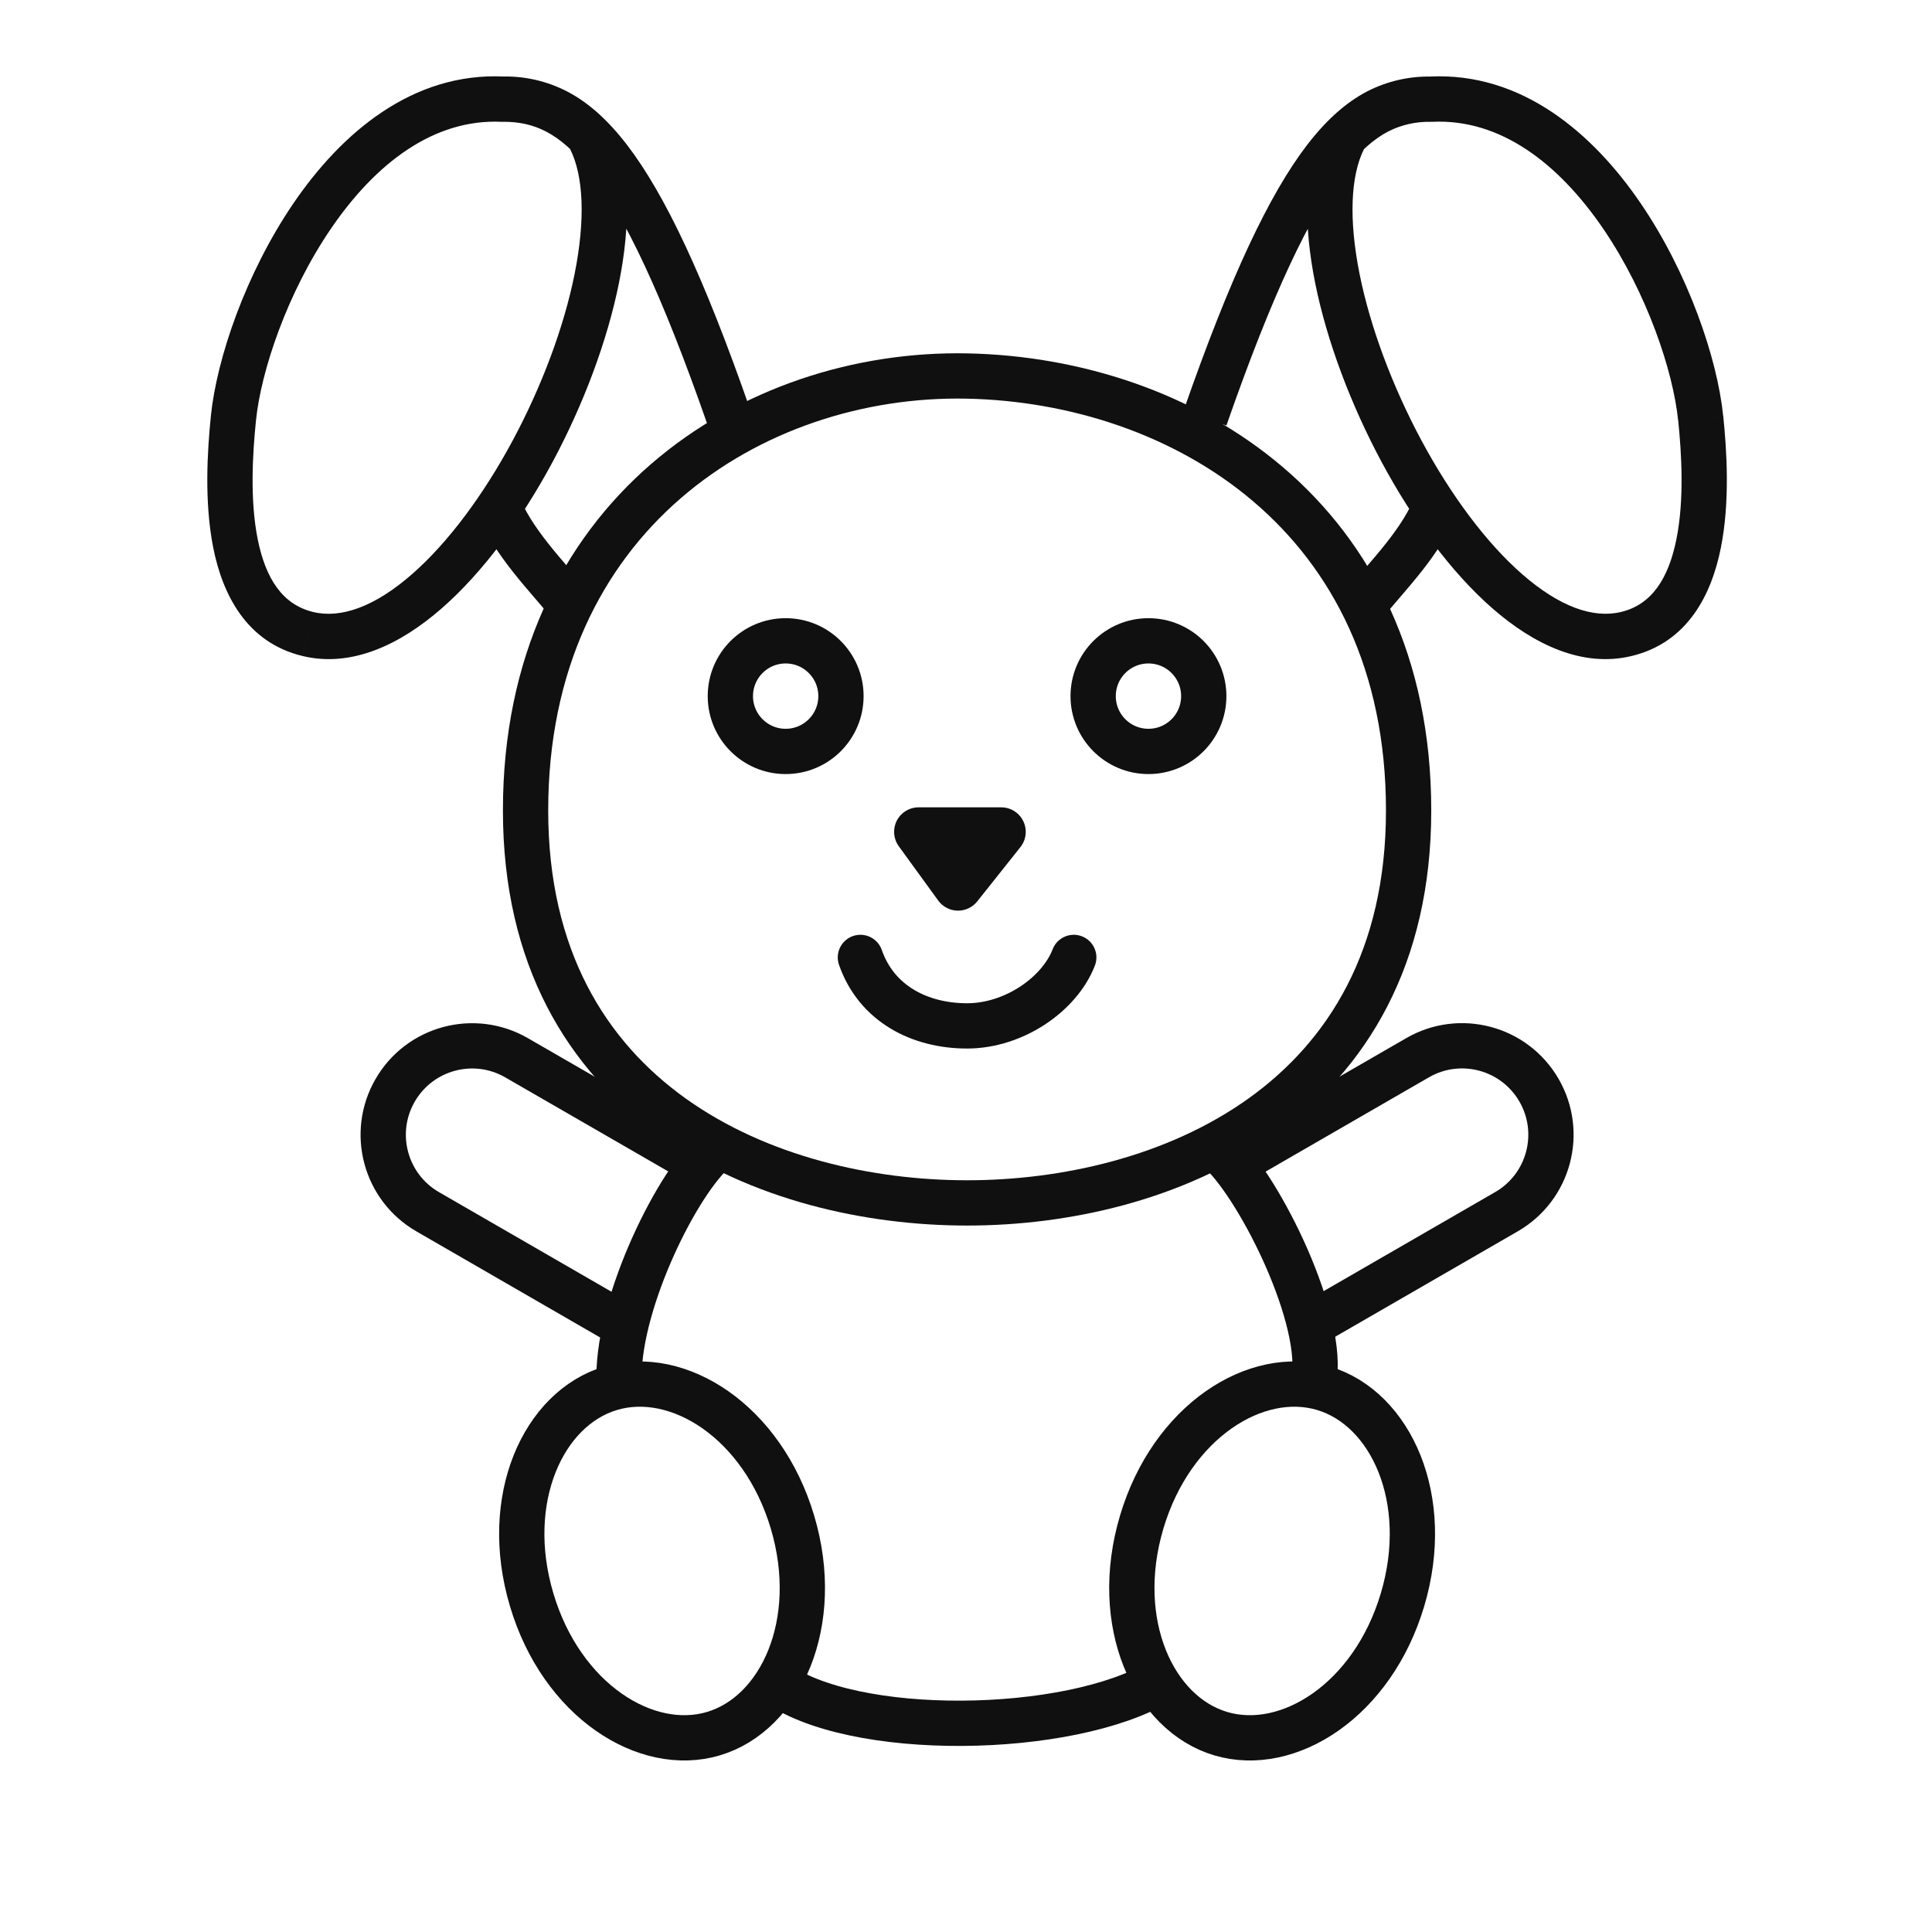
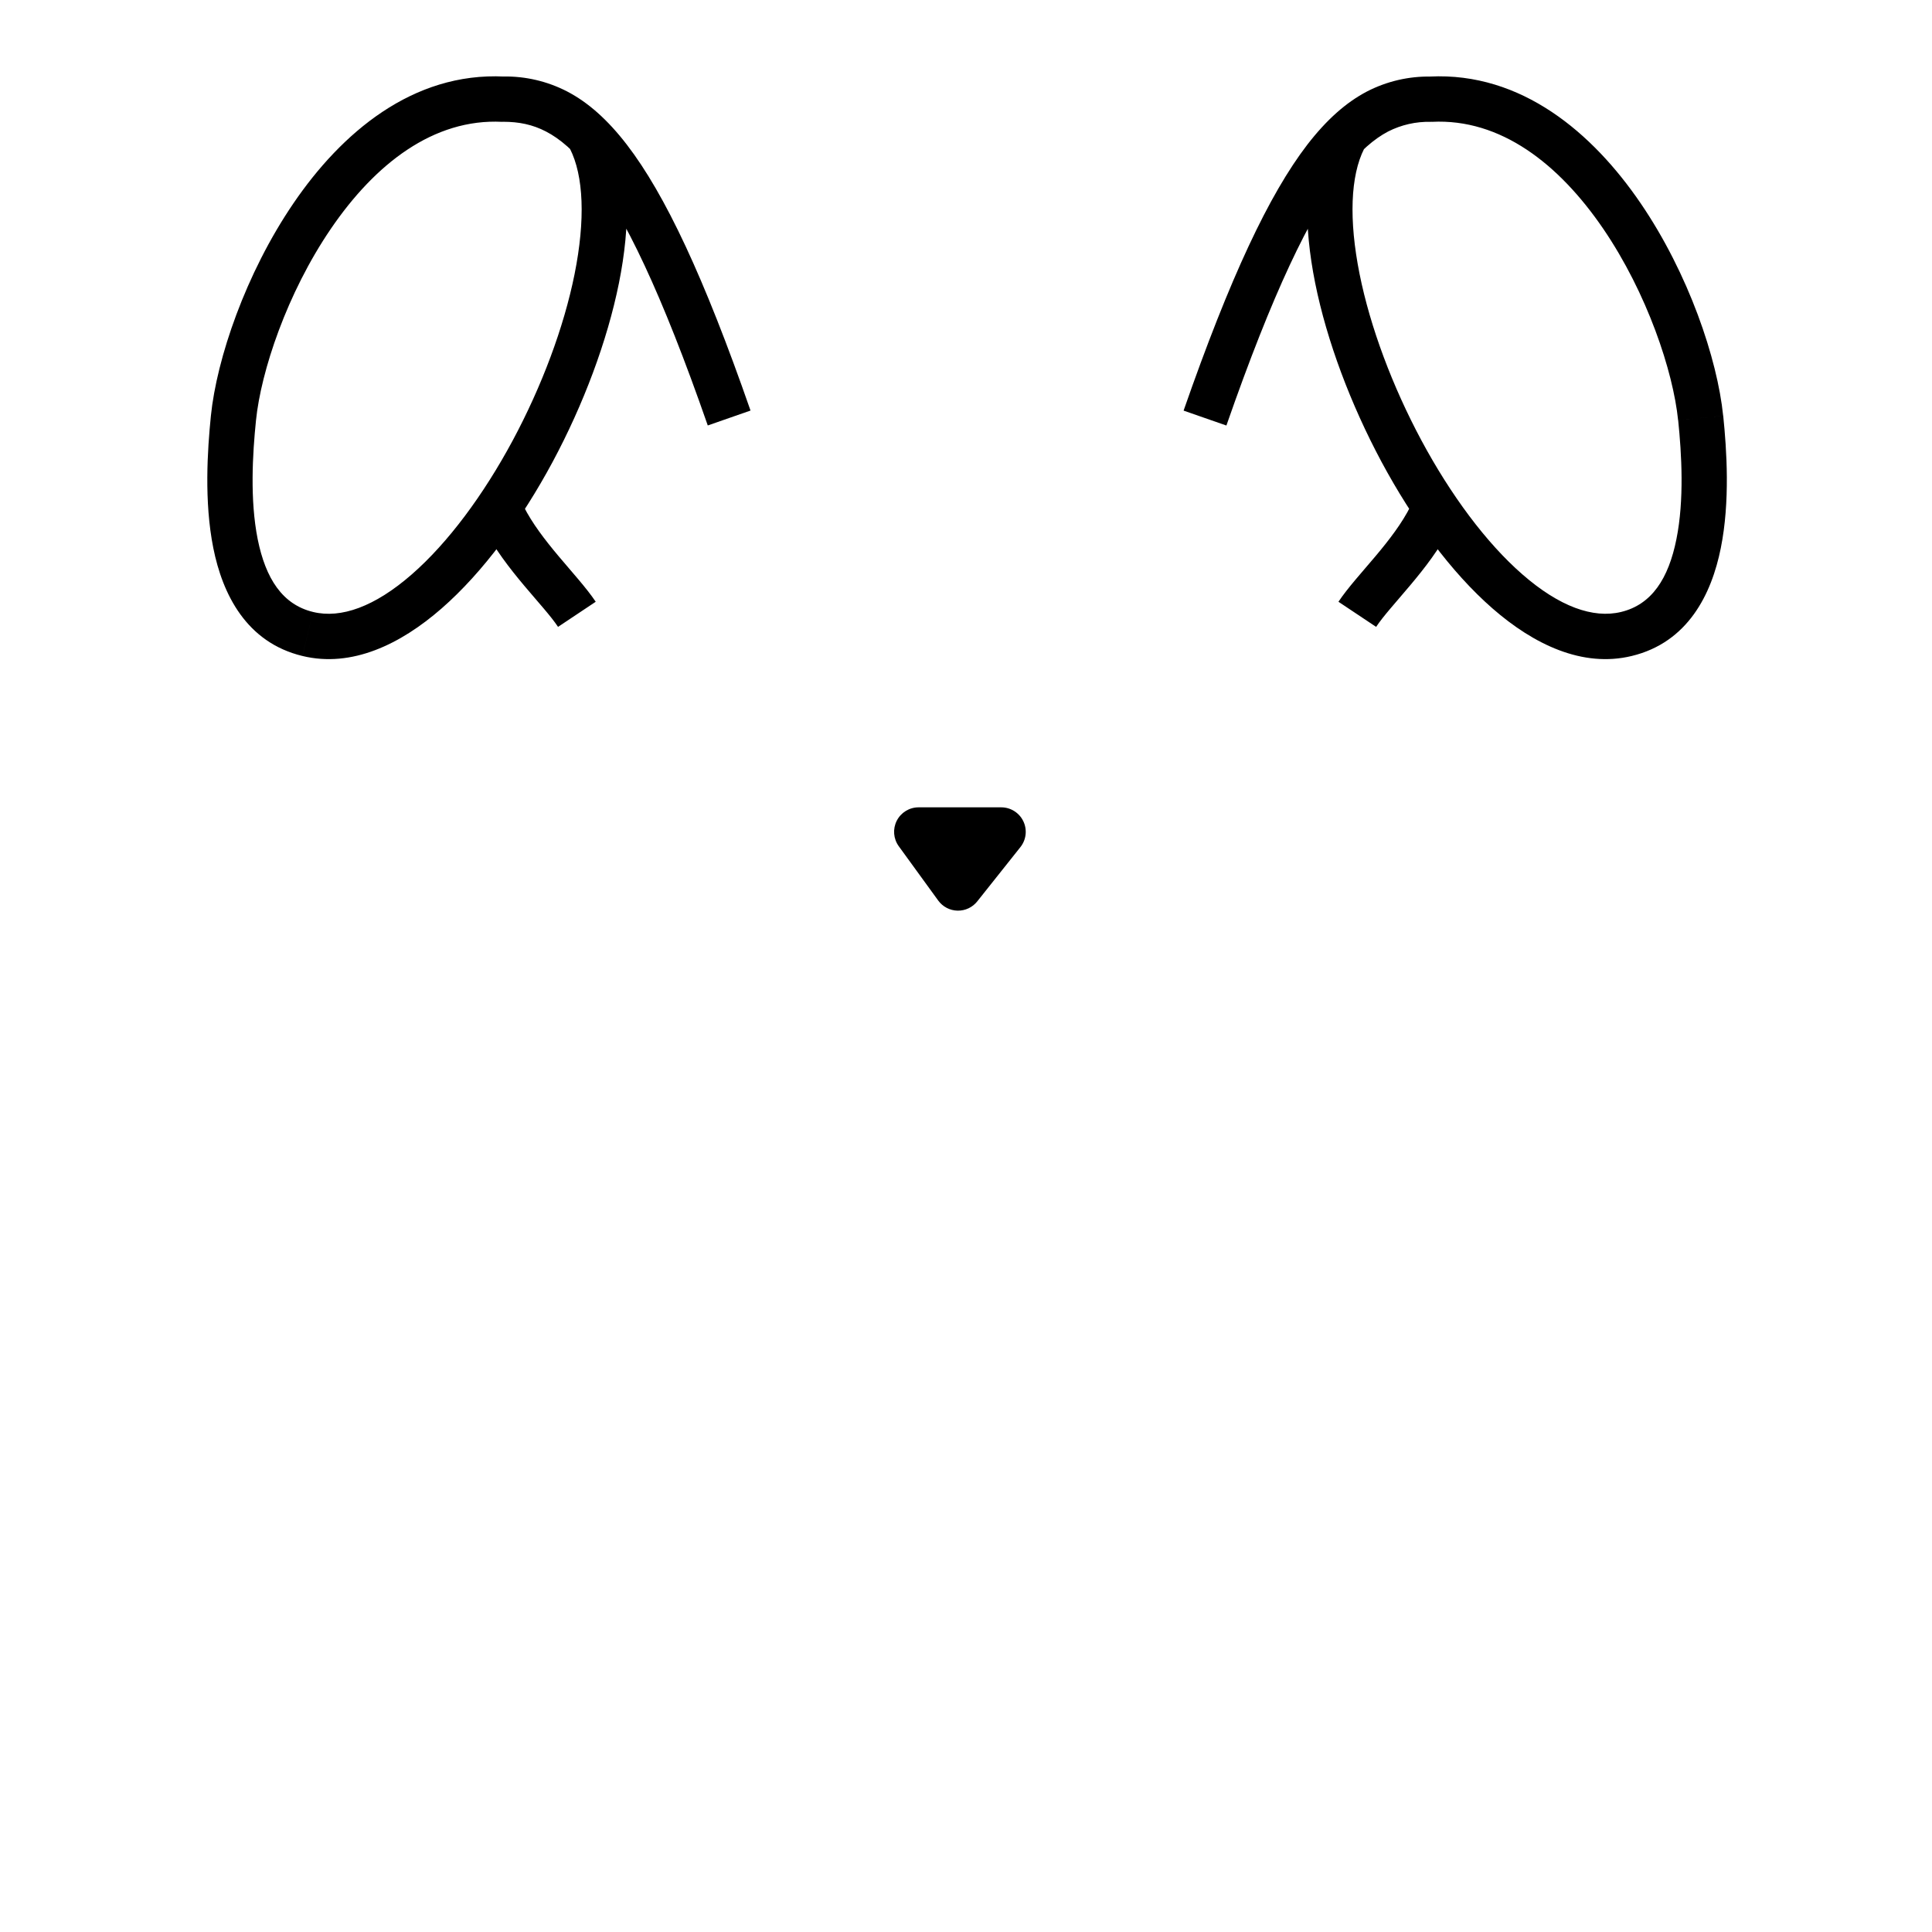
- <svg xmlns="http://www.w3.org/2000/svg" width="32" height="32" fill="none">
-   <path d="M23.331 13.424c0-4.876-3.758-7.123-7.313-7.196-3.556-.072-7.313 2.32-7.313 7.196 0 4.875 4.063 6.5 7.313 6.5s7.313-1.625 7.313-6.5z" stroke="#101010" stroke-width=".75" />
-   <path d="M8.336 1.643l-.019.374h.019v-.374zm-4.47 5.282l.374.038-.373-.038zM5.098 10.5l-.088.364.088-.364zm5.013-8.376a.375.375 0 1 0-.67.338l.67-.338zm2.32 4.676c-.77-2.212-1.417-3.582-2.047-4.402-.319-.415-.644-.703-.992-.884a2.224 2.224 0 0 0-1.056-.247v.75c.257 0 .485.045.709.162.227.118.473.323.744.676.552.718 1.167 1.989 1.934 4.192l.708-.247zM9.867 9.967c-.151-.226-.403-.502-.614-.754-.227-.27-.44-.547-.582-.83l-.67.335c.183.366.444.699.677.977.25.297.445.508.565.688l.624-.416zm-6.374-3.08c-.057.566-.114 1.421.04 2.19.153.765.546 1.563 1.476 1.788l.176-.729c-.505-.122-.785-.55-.917-1.206-.13-.652-.085-1.411-.028-1.967l-.747-.076zm1.516 3.978c.815.198 1.622-.191 2.304-.786.692-.604 1.33-1.479 1.84-2.428.51-.951.905-2 1.099-2.964.19-.948.2-1.885-.142-2.562l-.67.338c.228.448.257 1.178.077 2.076-.177.882-.544 1.86-1.025 2.757-.483.899-1.069 1.692-1.672 2.218-.612.534-1.172.735-1.635.622l-.176.73zm3.346-9.597c-1.524-.076-2.702.937-3.493 2.097-.796 1.167-1.273 2.58-1.369 3.522l.747.076c.082-.81.511-2.105 1.241-3.175.734-1.076 1.701-1.827 2.836-1.77l.038-.75zm15.345.375l.018.374H23.7v-.374zm4.47 5.281l-.374.038.373-.038zm-1.231 3.577l.088.364-.088-.364zm-5.013-8.377a.375.375 0 1 1 .669.339l-.67-.339zm-2.322 4.677c.771-2.213 1.418-3.582 2.047-4.402.32-.415.644-.703.993-.885a2.223 2.223 0 0 1 1.056-.246v.75a1.48 1.48 0 0 0-.71.161c-.226.119-.472.324-.744.677-.551.717-1.166 1.989-1.933 4.192l-.709-.247zm2.565 3.166c.15-.226.402-.503.614-.755.227-.27.44-.547.581-.83l.671.335c-.183.367-.444.7-.678.978-.249.296-.444.508-.564.688l-.624-.416zm6.373-3.08c.058.566.115 1.42-.04 2.19-.153.765-.545 1.563-1.475 1.788l-.177-.729c.506-.122.786-.551.917-1.207.131-.651.086-1.41.029-1.967l.746-.076zm-1.515 3.978c-.816.198-1.623-.191-2.305-.786-.692-.604-1.329-1.479-1.839-2.428-.51-.952-.906-2-1.1-2.965-.19-.948-.2-1.884.143-2.562l.669.339c-.227.448-.256 1.177-.076 2.076.177.882.544 1.86 1.025 2.757.483.899 1.069 1.692 1.671 2.217.613.535 1.172.735 1.635.623l.177.729zM23.68 1.268c1.523-.076 2.702.937 3.493 2.097.796 1.166 1.272 2.58 1.368 3.521l-.746.076c-.082-.81-.512-2.105-1.241-3.174-.735-1.076-1.701-1.828-2.837-1.77l-.037-.75z" fill="#101010" />
-   <path d="M11.858 19.035c-.628.526-1.605 2.498-1.605 3.764m9.916-3.764c.627.526 1.729 2.675 1.604 3.764m-8.647 2.412c.496 1.667-.193 3.172-1.31 3.504-1.115.332-2.515-.551-3.01-2.218-.497-1.667.192-3.171 1.308-3.503 1.116-.332 2.516.55 3.012 2.217zm5.784 0c-.496 1.667.193 3.172 1.309 3.504 1.116.332 2.515-.551 3.011-2.218.497-1.667-.193-3.171-1.309-3.503-1.116-.332-2.515.55-3.011 2.217z" stroke="#101010" stroke-width=".75" />
-   <path d="M11.7 19.334L8.556 17.52a1.472 1.472 0 0 0-2.011.539v0a1.472 1.472 0 0 0 .538 2.011l3.145 1.816m10.108-2.552l3.144-1.815a1.472 1.472 0 0 1 2.011.539v0a1.472 1.472 0 0 1-.538 2.011l-3.145 1.816m-8.988 5.961c1.274.959 4.905.9 6.396 0" stroke="#101010" stroke-width=".75" />
-   <circle cx="13.013" cy="11.53" r=".916" stroke="#101010" stroke-width=".75" />
-   <circle cx="19.022" cy="11.53" r=".916" stroke="#101010" stroke-width=".75" />
-   <path d="M14.251 15.858c.27.773.991 1.134 1.767 1.134.775 0 1.53-.522 1.767-1.134" stroke="#101010" stroke-width=".75" stroke-linecap="round" stroke-linejoin="round" />
-   <path fill-rule="evenodd" clip-rule="evenodd" d="M14.853 13.594a.406.406 0 0 1 .362-.222h1.368a.406.406 0 0 1 .318.659l-.714.898a.406.406 0 0 1-.647-.013l-.653-.899a.406.406 0 0 1-.034-.423z" fill="#101010" />
+ <svg xmlns="http://www.w3.org/2000/svg" width="32" height="32">
+   <path d="M23.331 13.424c0-4.876-3.758-7.123-7.313-7.196-3.556-.072-7.313 2.32-7.313 7.196 0 4.875 4.063 6.5 7.313 6.5s7.313-1.625 7.313-6.5z" fill="none" />
+   <path d="M8.336 1.643l-.019.374h.019v-.374zm-4.47 5.282l.374.038-.373-.038zM5.098 10.5l-.088.364.088-.364zm5.013-8.376a.375.375 0 1 0-.67.338l.67-.338zm2.32 4.676c-.77-2.212-1.417-3.582-2.047-4.402-.319-.415-.644-.703-.992-.884a2.224 2.224 0 0 0-1.056-.247v.75c.257 0 .485.045.709.162.227.118.473.323.744.676.552.718 1.167 1.989 1.934 4.192l.708-.247zM9.867 9.967c-.151-.226-.403-.502-.614-.754-.227-.27-.44-.547-.582-.83l-.67.335c.183.366.444.699.677.977.25.297.445.508.565.688l.624-.416zm-6.374-3.08c-.057.566-.114 1.421.04 2.19.153.765.546 1.563 1.476 1.788l.176-.729c-.505-.122-.785-.55-.917-1.206-.13-.652-.085-1.411-.028-1.967l-.747-.076zm1.516 3.978c.815.198 1.622-.191 2.304-.786.692-.604 1.33-1.479 1.84-2.428.51-.951.905-2 1.099-2.964.19-.948.2-1.885-.142-2.562l-.67.338c.228.448.257 1.178.077 2.076-.177.882-.544 1.86-1.025 2.757-.483.899-1.069 1.692-1.672 2.218-.612.534-1.172.735-1.635.622l-.176.73zm3.346-9.597c-1.524-.076-2.702.937-3.493 2.097-.796 1.167-1.273 2.58-1.369 3.522l.747.076c.082-.81.511-2.105 1.241-3.175.734-1.076 1.701-1.827 2.836-1.77l.038-.75zm15.345.375l.018.374H23.7v-.374zm4.47 5.281l-.374.038.373-.038zm-1.231 3.577l.088.364-.088-.364zm-5.013-8.377a.375.375 0 1 1 .669.339l-.67-.339zm-2.322 4.677c.771-2.213 1.418-3.582 2.047-4.402.32-.415.644-.703.993-.885a2.223 2.223 0 0 1 1.056-.246v.75a1.48 1.48 0 0 0-.71.161c-.226.119-.472.324-.744.677-.551.717-1.166 1.989-1.933 4.192l-.709-.247zm2.565 3.166c.15-.226.402-.503.614-.755.227-.27.44-.547.581-.83l.671.335c-.183.367-.444.7-.678.978-.249.296-.444.508-.564.688l-.624-.416zm6.373-3.08c.058.566.115 1.42-.04 2.19-.153.765-.545 1.563-1.475 1.788l-.177-.729c.506-.122.786-.551.917-1.207.131-.651.086-1.41.029-1.967l.746-.076zm-1.515 3.978c-.816.198-1.623-.191-2.305-.786-.692-.604-1.329-1.479-1.839-2.428-.51-.952-.906-2-1.1-2.965-.19-.948-.2-1.884.143-2.562l.669.339c-.227.448-.256 1.177-.076 2.076.177.882.544 1.86 1.025 2.757.483.899 1.069 1.692 1.671 2.217.613.535 1.172.735 1.635.623l.177.729zM23.68 1.268c1.523-.076 2.702.937 3.493 2.097.796 1.166 1.272 2.58 1.368 3.521l-.746.076c-.082-.81-.512-2.105-1.241-3.174-.735-1.076-1.701-1.828-2.837-1.77l-.037-.75z" />
+   <path d="M11.858 19.035c-.628.526-1.605 2.498-1.605 3.764m9.916-3.764c.627.526 1.729 2.675 1.604 3.764m-8.647 2.412c.496 1.667-.193 3.172-1.31 3.504-1.115.332-2.515-.551-3.01-2.218-.497-1.667.192-3.171 1.308-3.503 1.116-.332 2.516.55 3.012 2.217zm5.784 0c-.496 1.667.193 3.172 1.309 3.504 1.116.332 2.515-.551 3.011-2.218.497-1.667-.193-3.171-1.309-3.503-1.116-.332-2.515.55-3.011 2.217z" fill="none" />
+   <path d="M11.7 19.334L8.556 17.52a1.472 1.472 0 1 0-1.472 2.55l3.144 1.816m10.108-2.552l3.144-1.815a1.472 1.472 0 1 1 1.472 2.55l-3.144 1.816m-8.988 5.961c1.274.959 4.905.9 6.396 0" fill="none" />
+   <circle cx="13.013" cy="11.53" r=".916" fill="none" />
+   <circle cx="19.022" cy="11.53" r=".916" fill="none" />
+   <path d="M14.251 15.858c.27.773.991 1.134 1.767 1.134.775 0 1.53-.522 1.767-1.134" fill="none" />
+   <path fill-rule="evenodd" clip-rule="evenodd" d="M14.853 13.594a.406.406 0 0 1 .362-.222h1.368a.406.406 0 0 1 .318.659l-.714.898a.406.406 0 0 1-.647-.013l-.653-.899a.406.406 0 0 1-.034-.423z" />
</svg>
